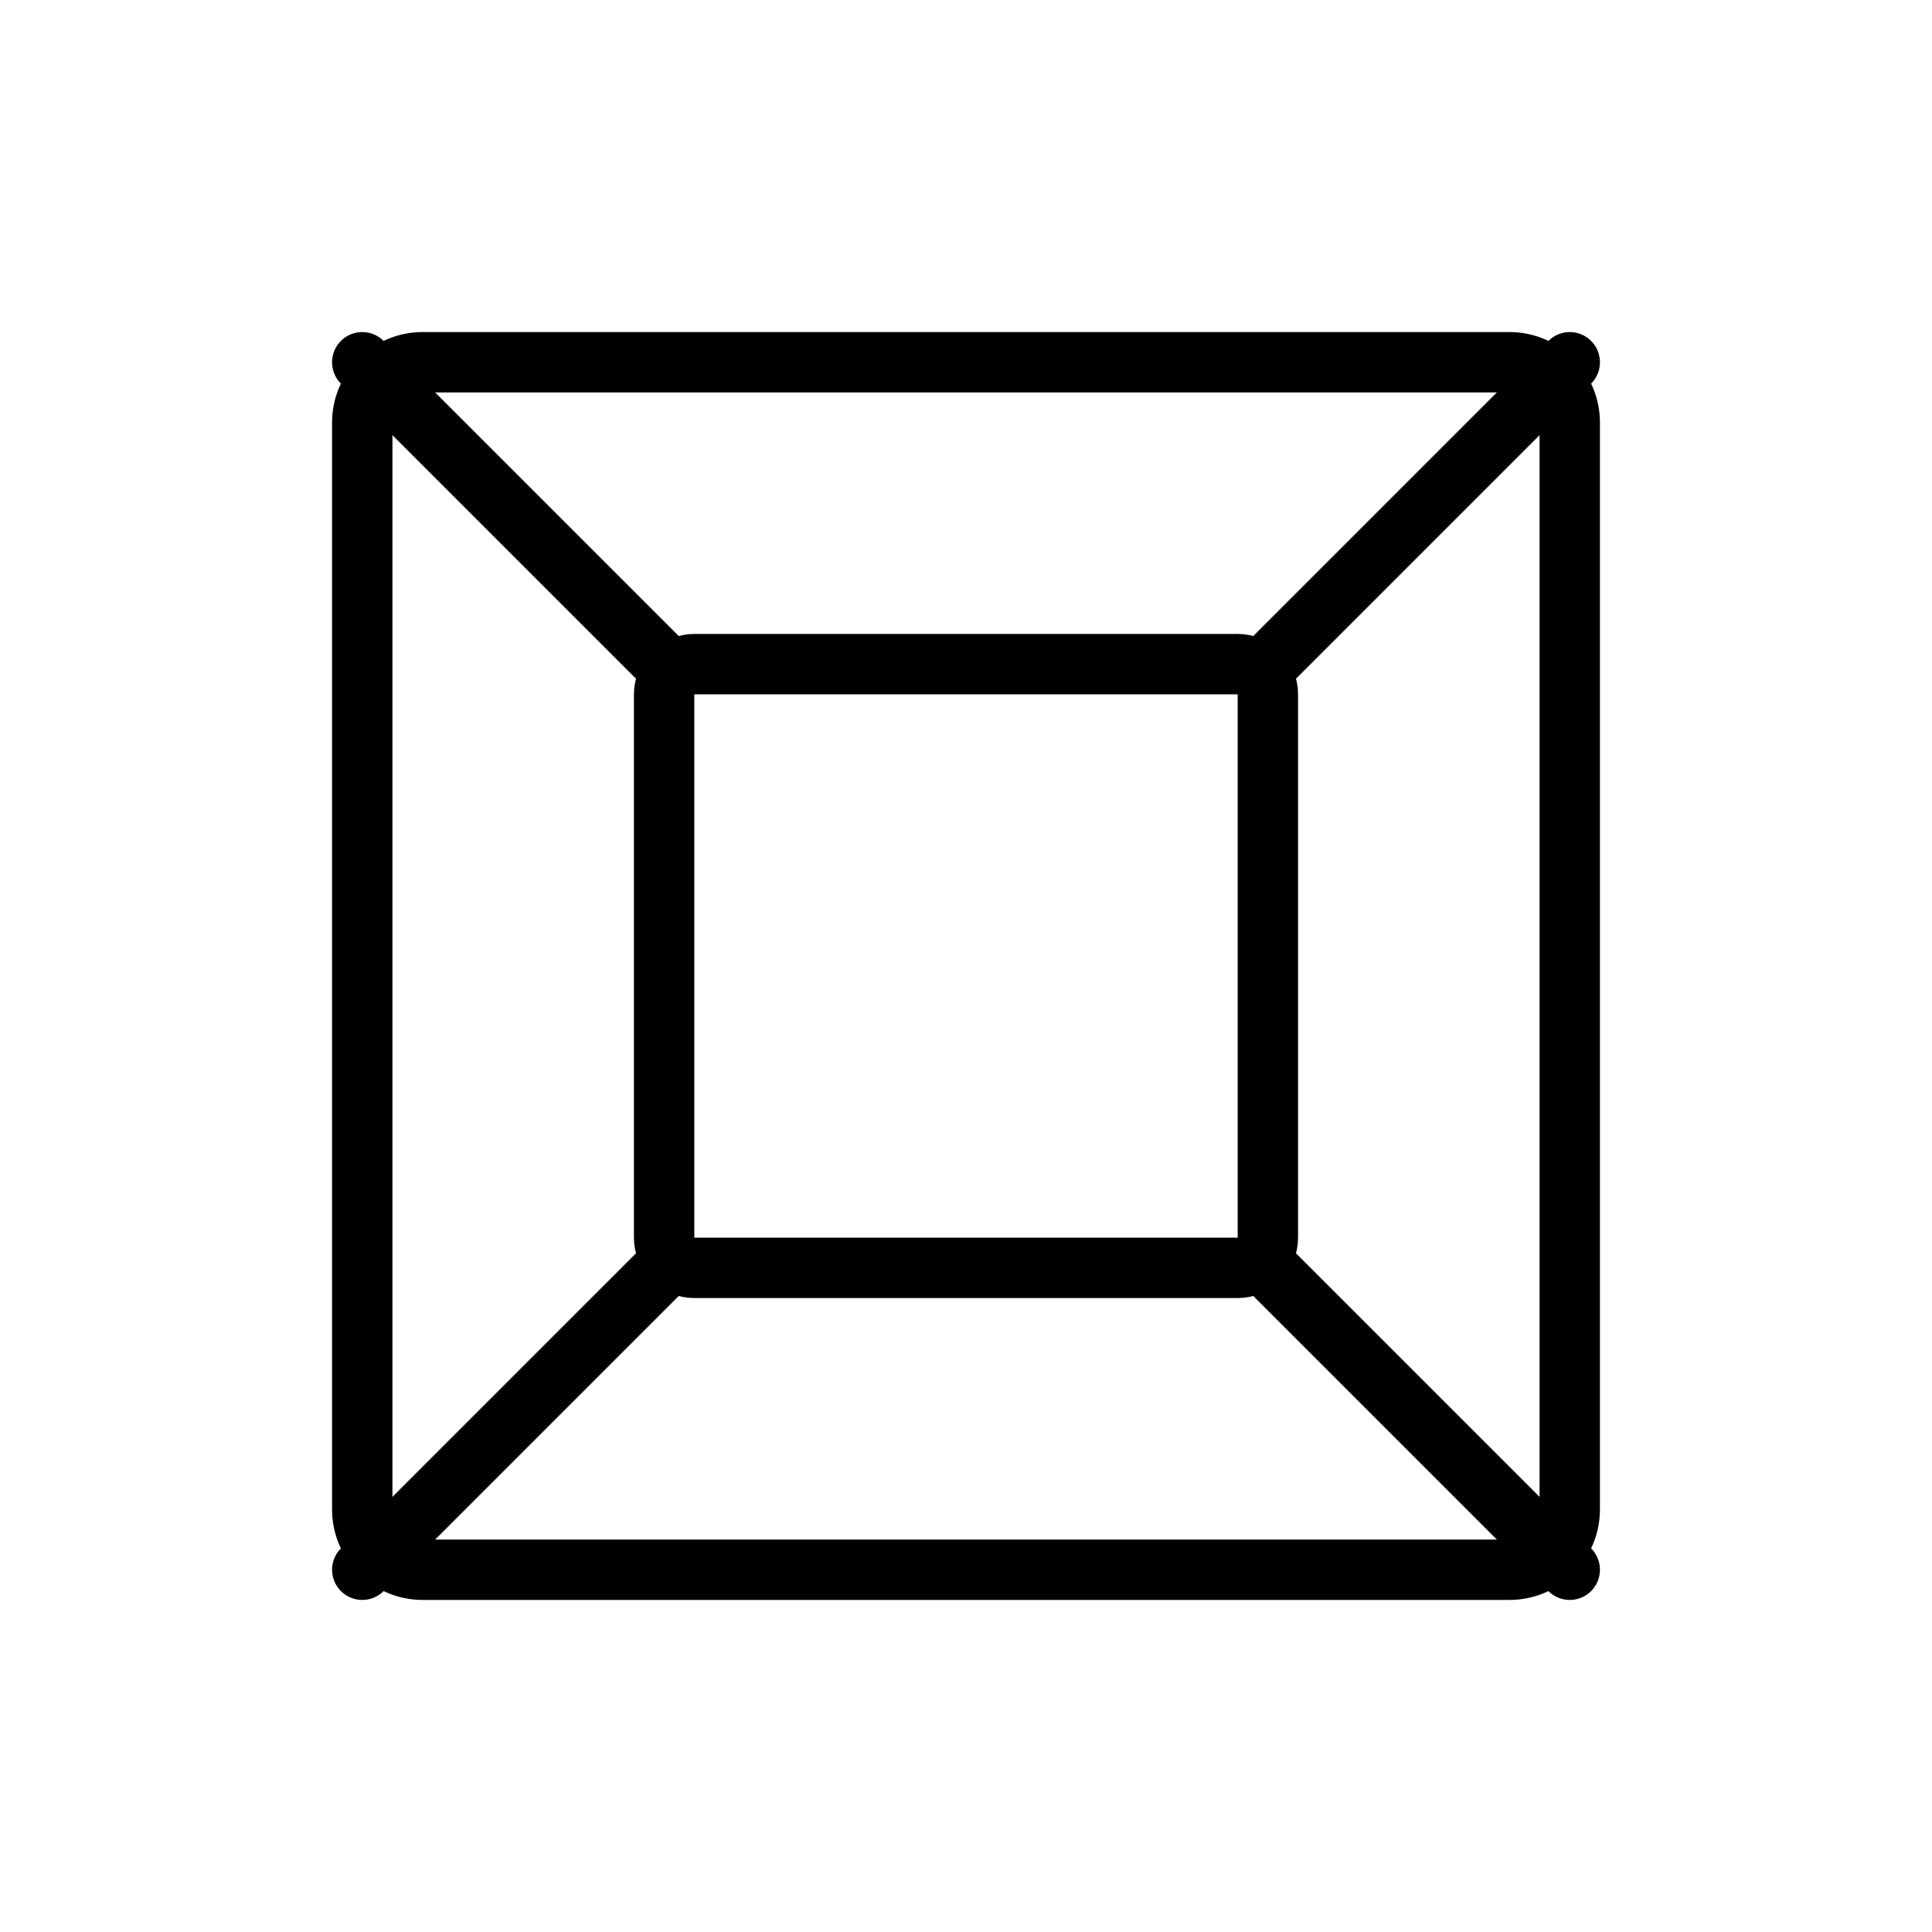
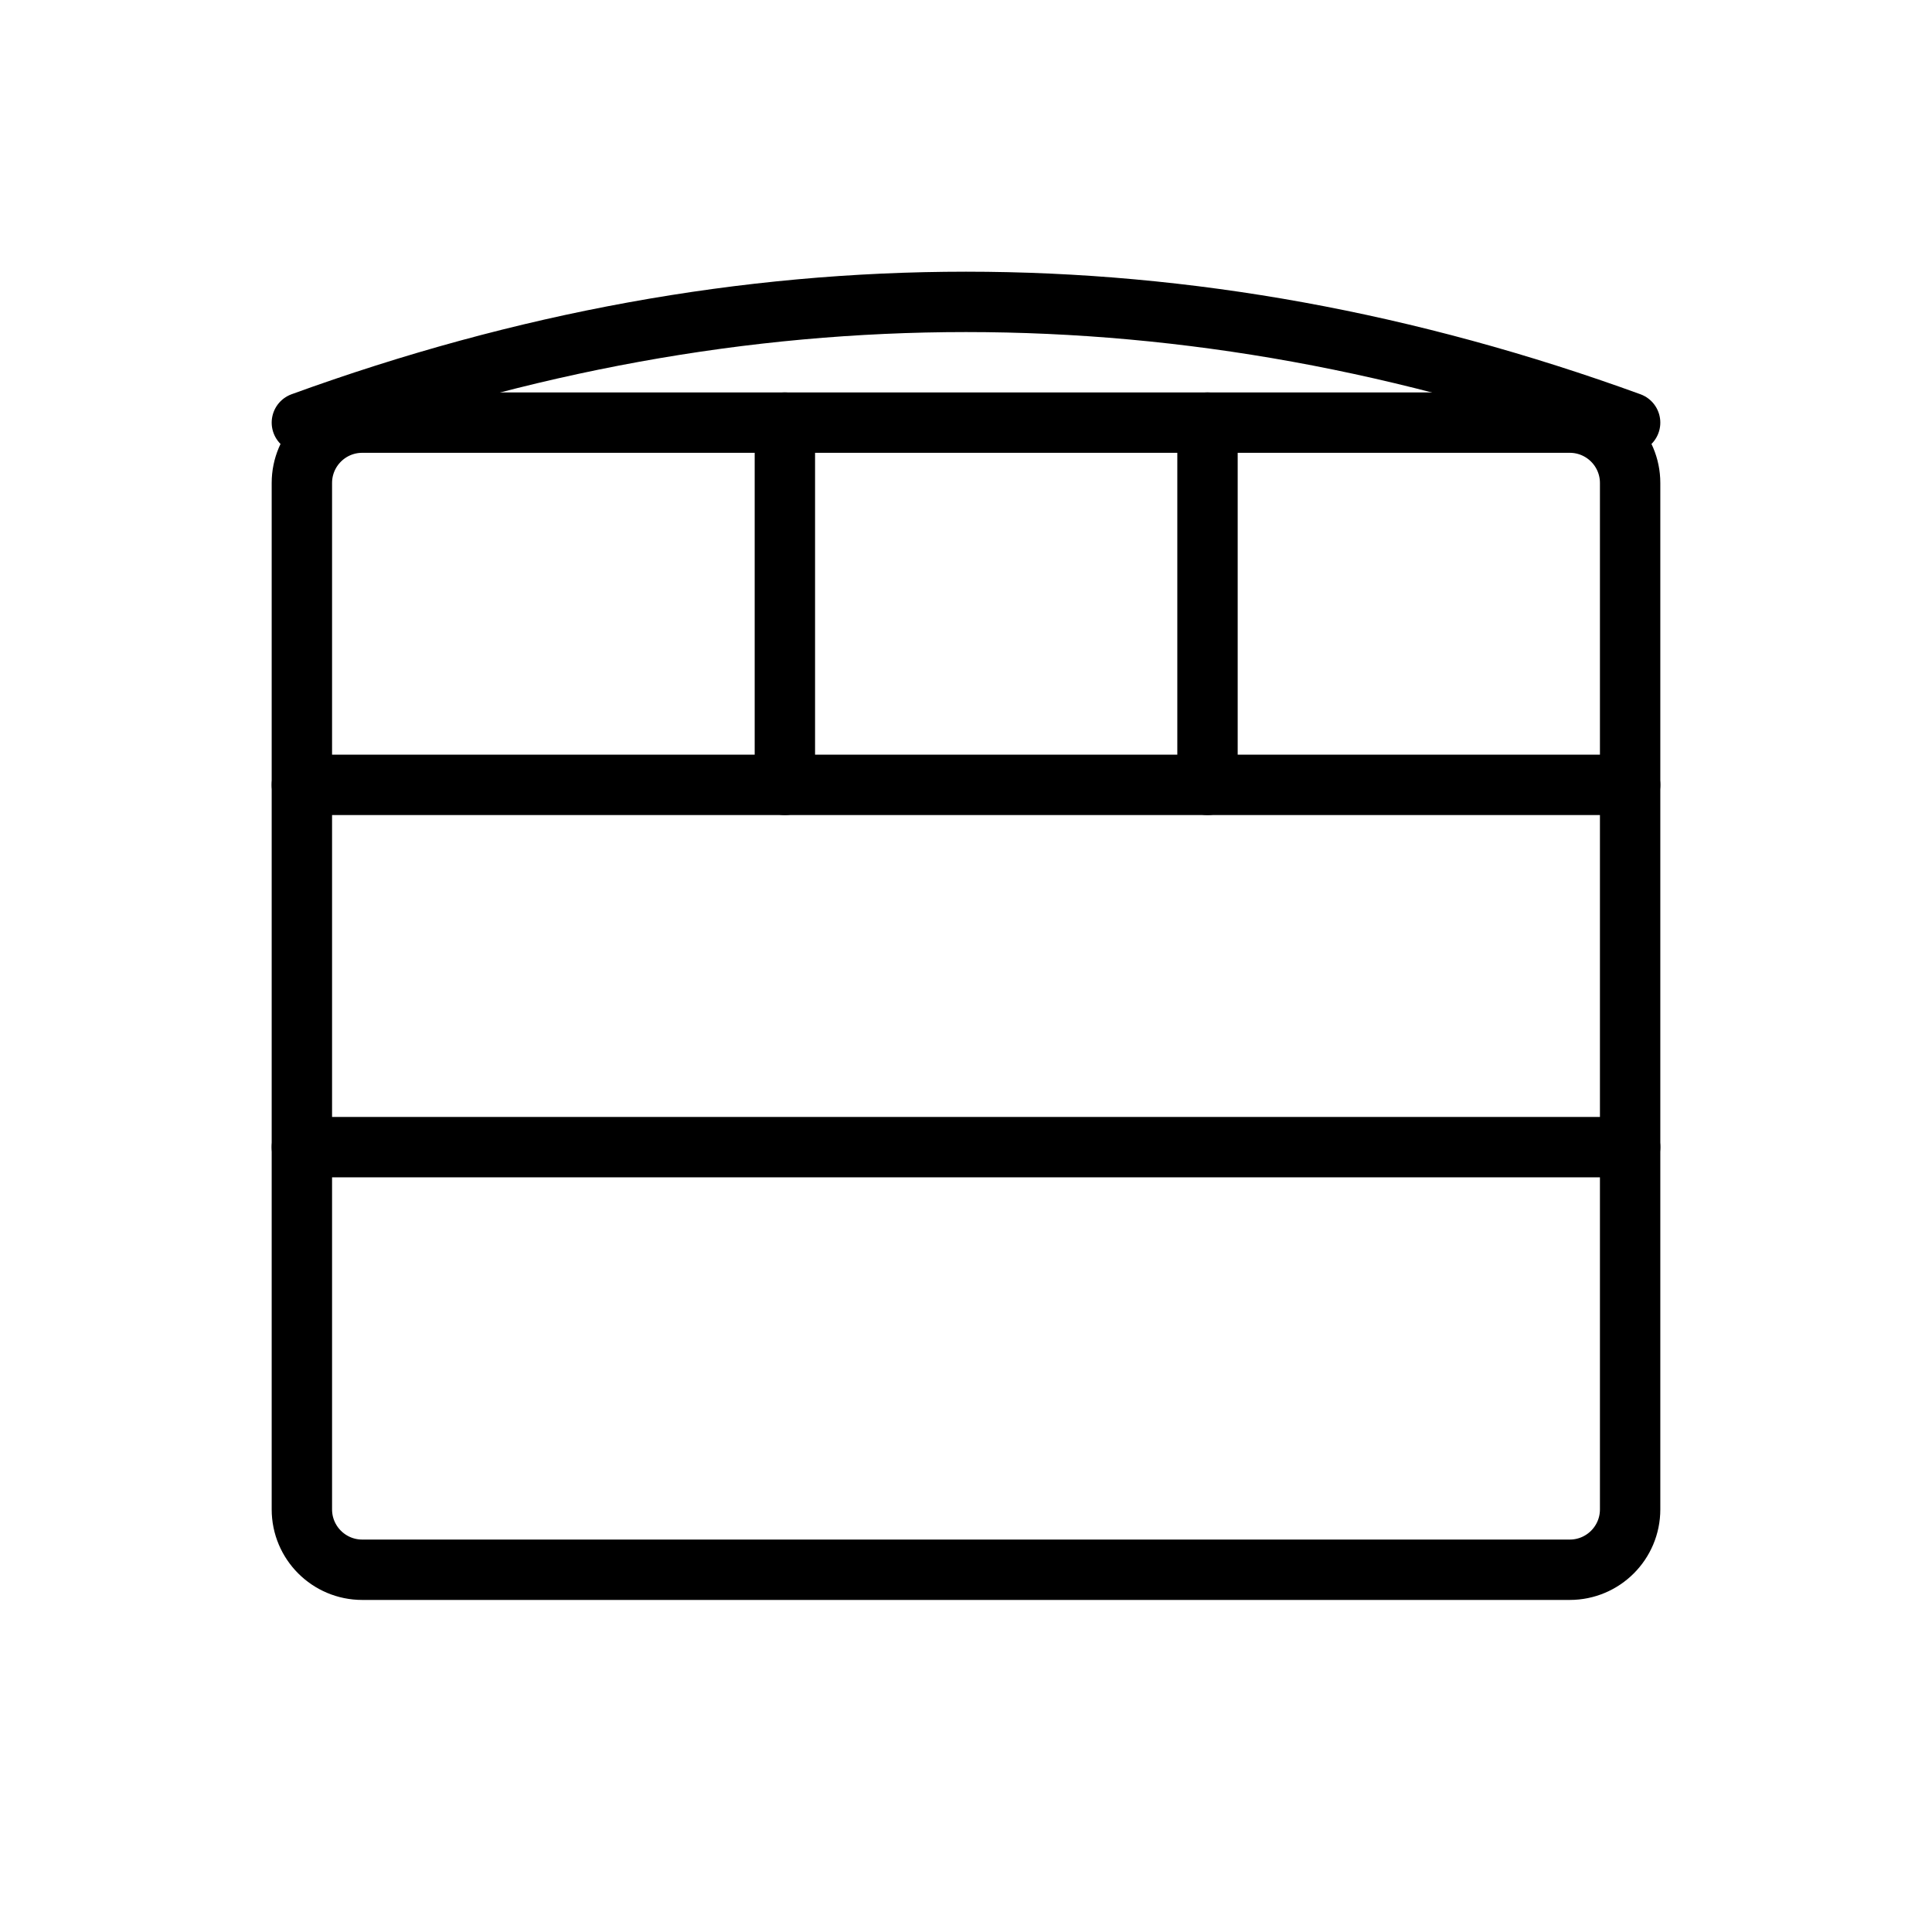
<svg xmlns="http://www.w3.org/2000/svg" viewBox="0 0 64 64" fill="none" stroke="currentColor" stroke-width="2" stroke-linecap="round" stroke-linejoin="round">
-   <rect x="12" y="12" width="40" height="40" rx="2" />
-   <rect x="22" y="22" width="20" height="20" rx="1" />
-   <line x1="12" y1="12" x2="22" y2="22" />
-   <line x1="52" y1="12" x2="42" y2="22" />
-   <line x1="12" y1="52" x2="22" y2="42" />
-   <line x1="52" y1="52" x2="42" y2="42" />
+   <rect vector-effect="non-scaling-stroke" x="10" y="14" width="44" height="38" rx="2" />
+   <path vector-effect="non-scaling-stroke" d="M10 14 Q32 6 54 14" />
+   <line vector-effect="non-scaling-stroke" x1="10" y1="26" x2="54" y2="26" />
+   <line vector-effect="non-scaling-stroke" x1="10" y1="38" x2="54" y2="38" />
+   <line vector-effect="non-scaling-stroke" x1="26" y1="14" x2="26" y2="26" />
+   <line vector-effect="non-scaling-stroke" x1="40" y1="14" x2="40" y2="26" />
</svg>
